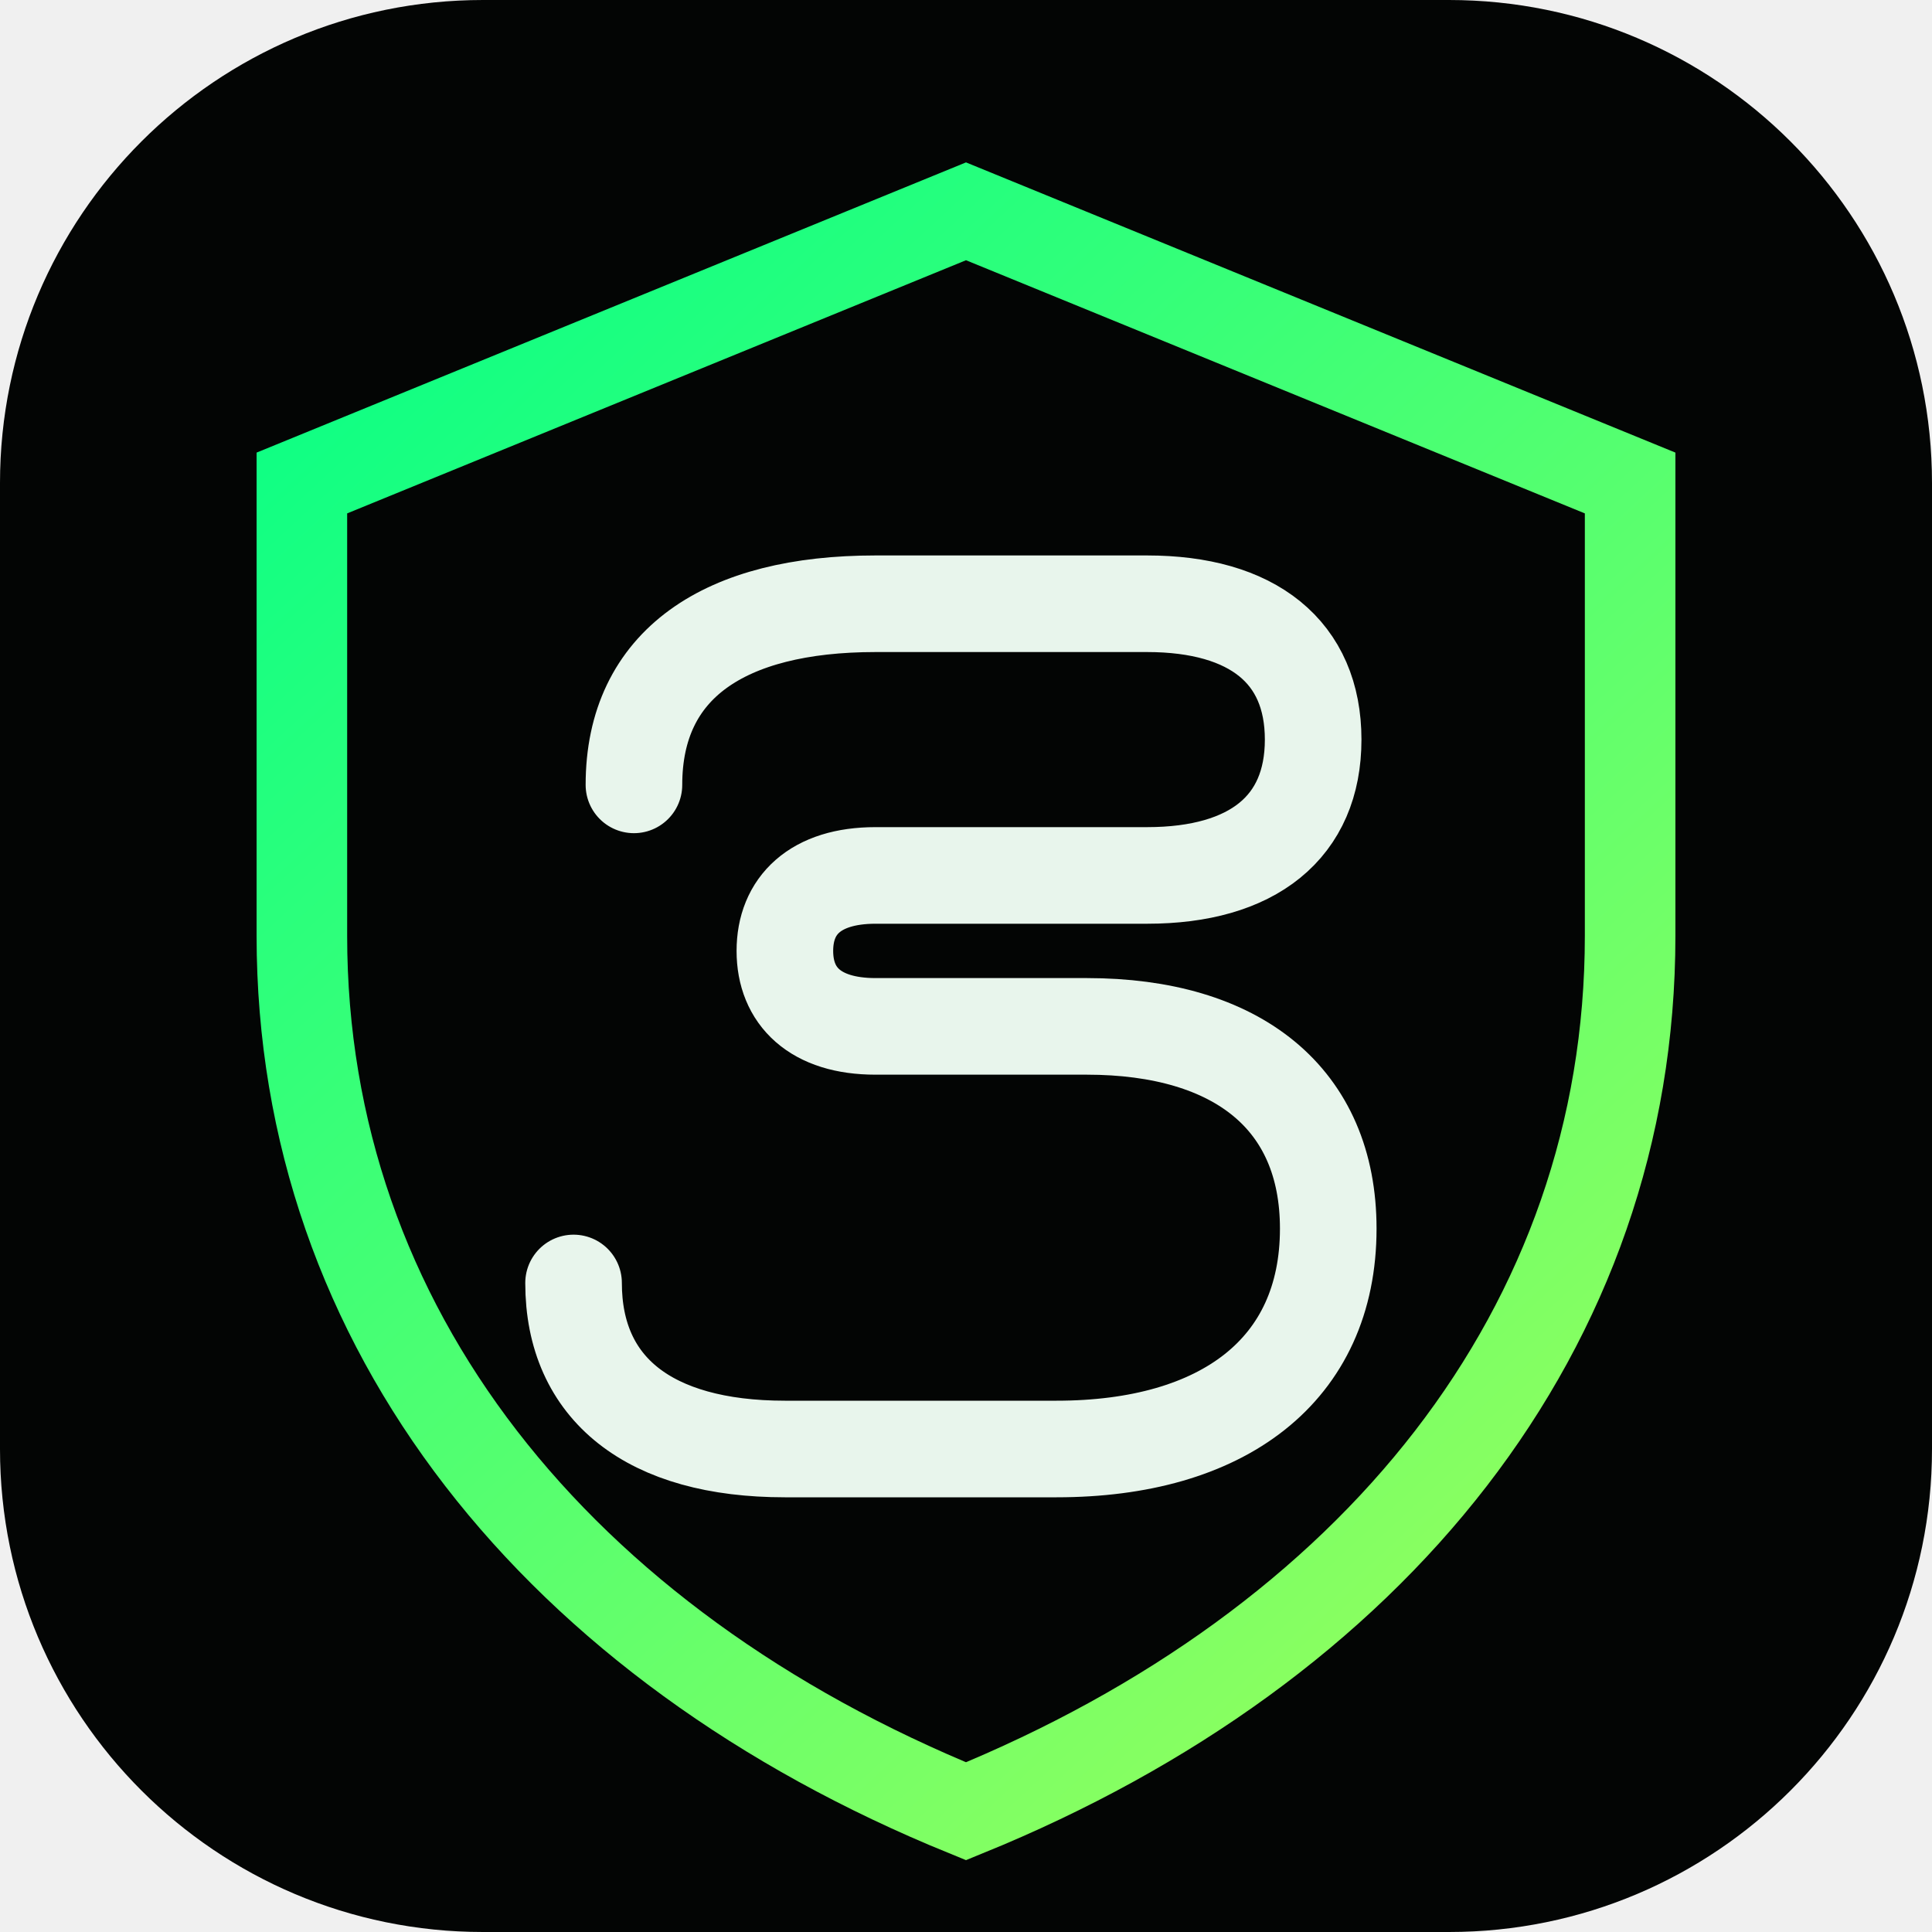
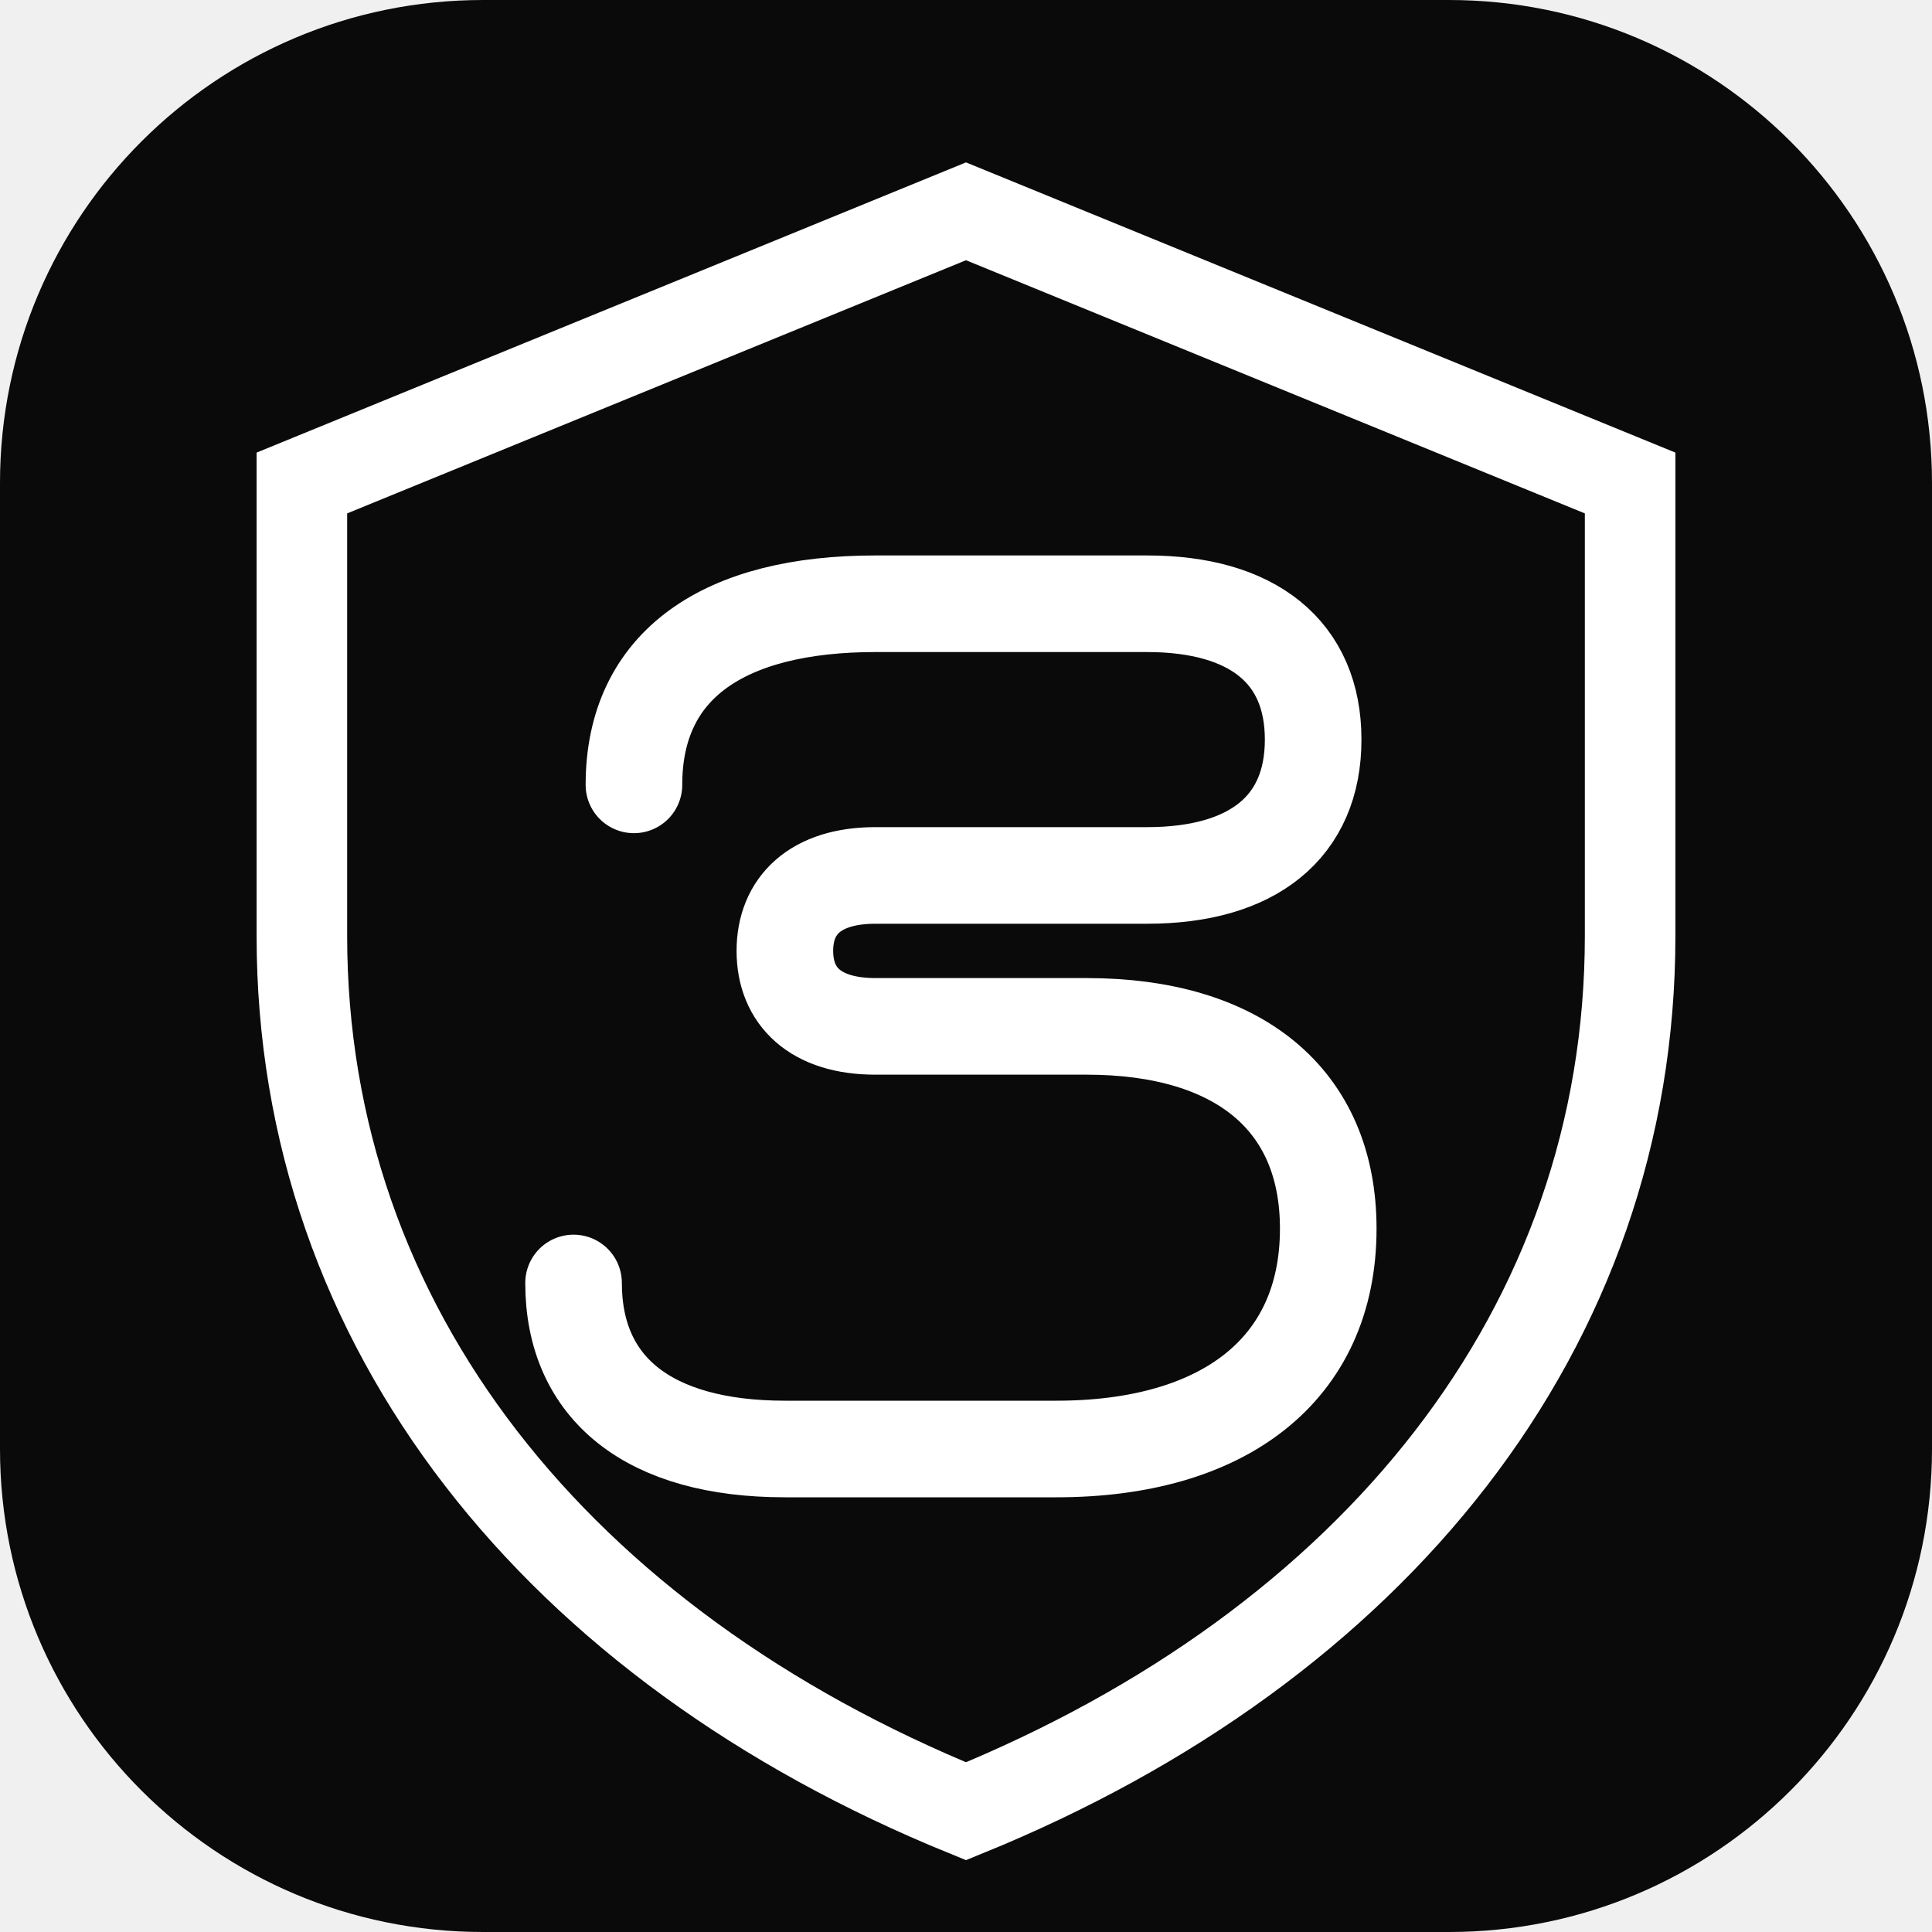
<svg xmlns="http://www.w3.org/2000/svg" viewBox="0 0 64 64">
-   <defs>
-     <linearGradient id="g" x1="8" y1="6" x2="56" y2="58" gradientUnits="userSpaceOnUse">
-       <stop stop-color="#00ff88" />
-       <stop offset="1" stop-color="#a0ff5a" />
-     </linearGradient>
-   </defs>
-   <rect width="64" height="64" rx="16" fill="#030504" />
-   <path d="M32 7 54 16v15c0 13-8.5 23.5-22 29C18.5 54.5 10 44 10 31V16L32 7Z" fill="none" stroke="url(#g)" stroke-width="3" />
-   <path d="M21 26c0-4 3-6 8-6h9c3.5 0 5.5 1.6 5.5 4.5S41.5 29 38 29h-9c-2 0-3 1-3 2.5s1 2.5 3 2.5h7c5 0 8 2.4 8 6.7 0 4.7-3.5 7.3-9 7.3h-9c-4.5 0-7-2-7-5.5" fill="none" stroke="#e8f5ec" stroke-width="3.2" stroke-linecap="round" />
+   <rect width="64" height="64" rx="16" fill="#0A0A0A" />
+   <path d="M32 7 54 16v15c0 13-8.5 23.5-22 29C18.5 54.5 10 44 10 31V16L32 7Z" fill="none" stroke="#FFFFFF" stroke-width="3" />
+   <path d="M21 26c0-4 3-6 8-6h9c3.5 0 5.5 1.6 5.5 4.5S41.5 29 38 29h-9c-2 0-3 1-3 2.5s1 2.5 3 2.5h7c5 0 8 2.4 8 6.7 0 4.7-3.5 7.3-9 7.3h-9c-4.5 0-7-2-7-5.5" fill="none" stroke="#FFFFFF" stroke-width="3.2" stroke-linecap="round" />
</svg>
